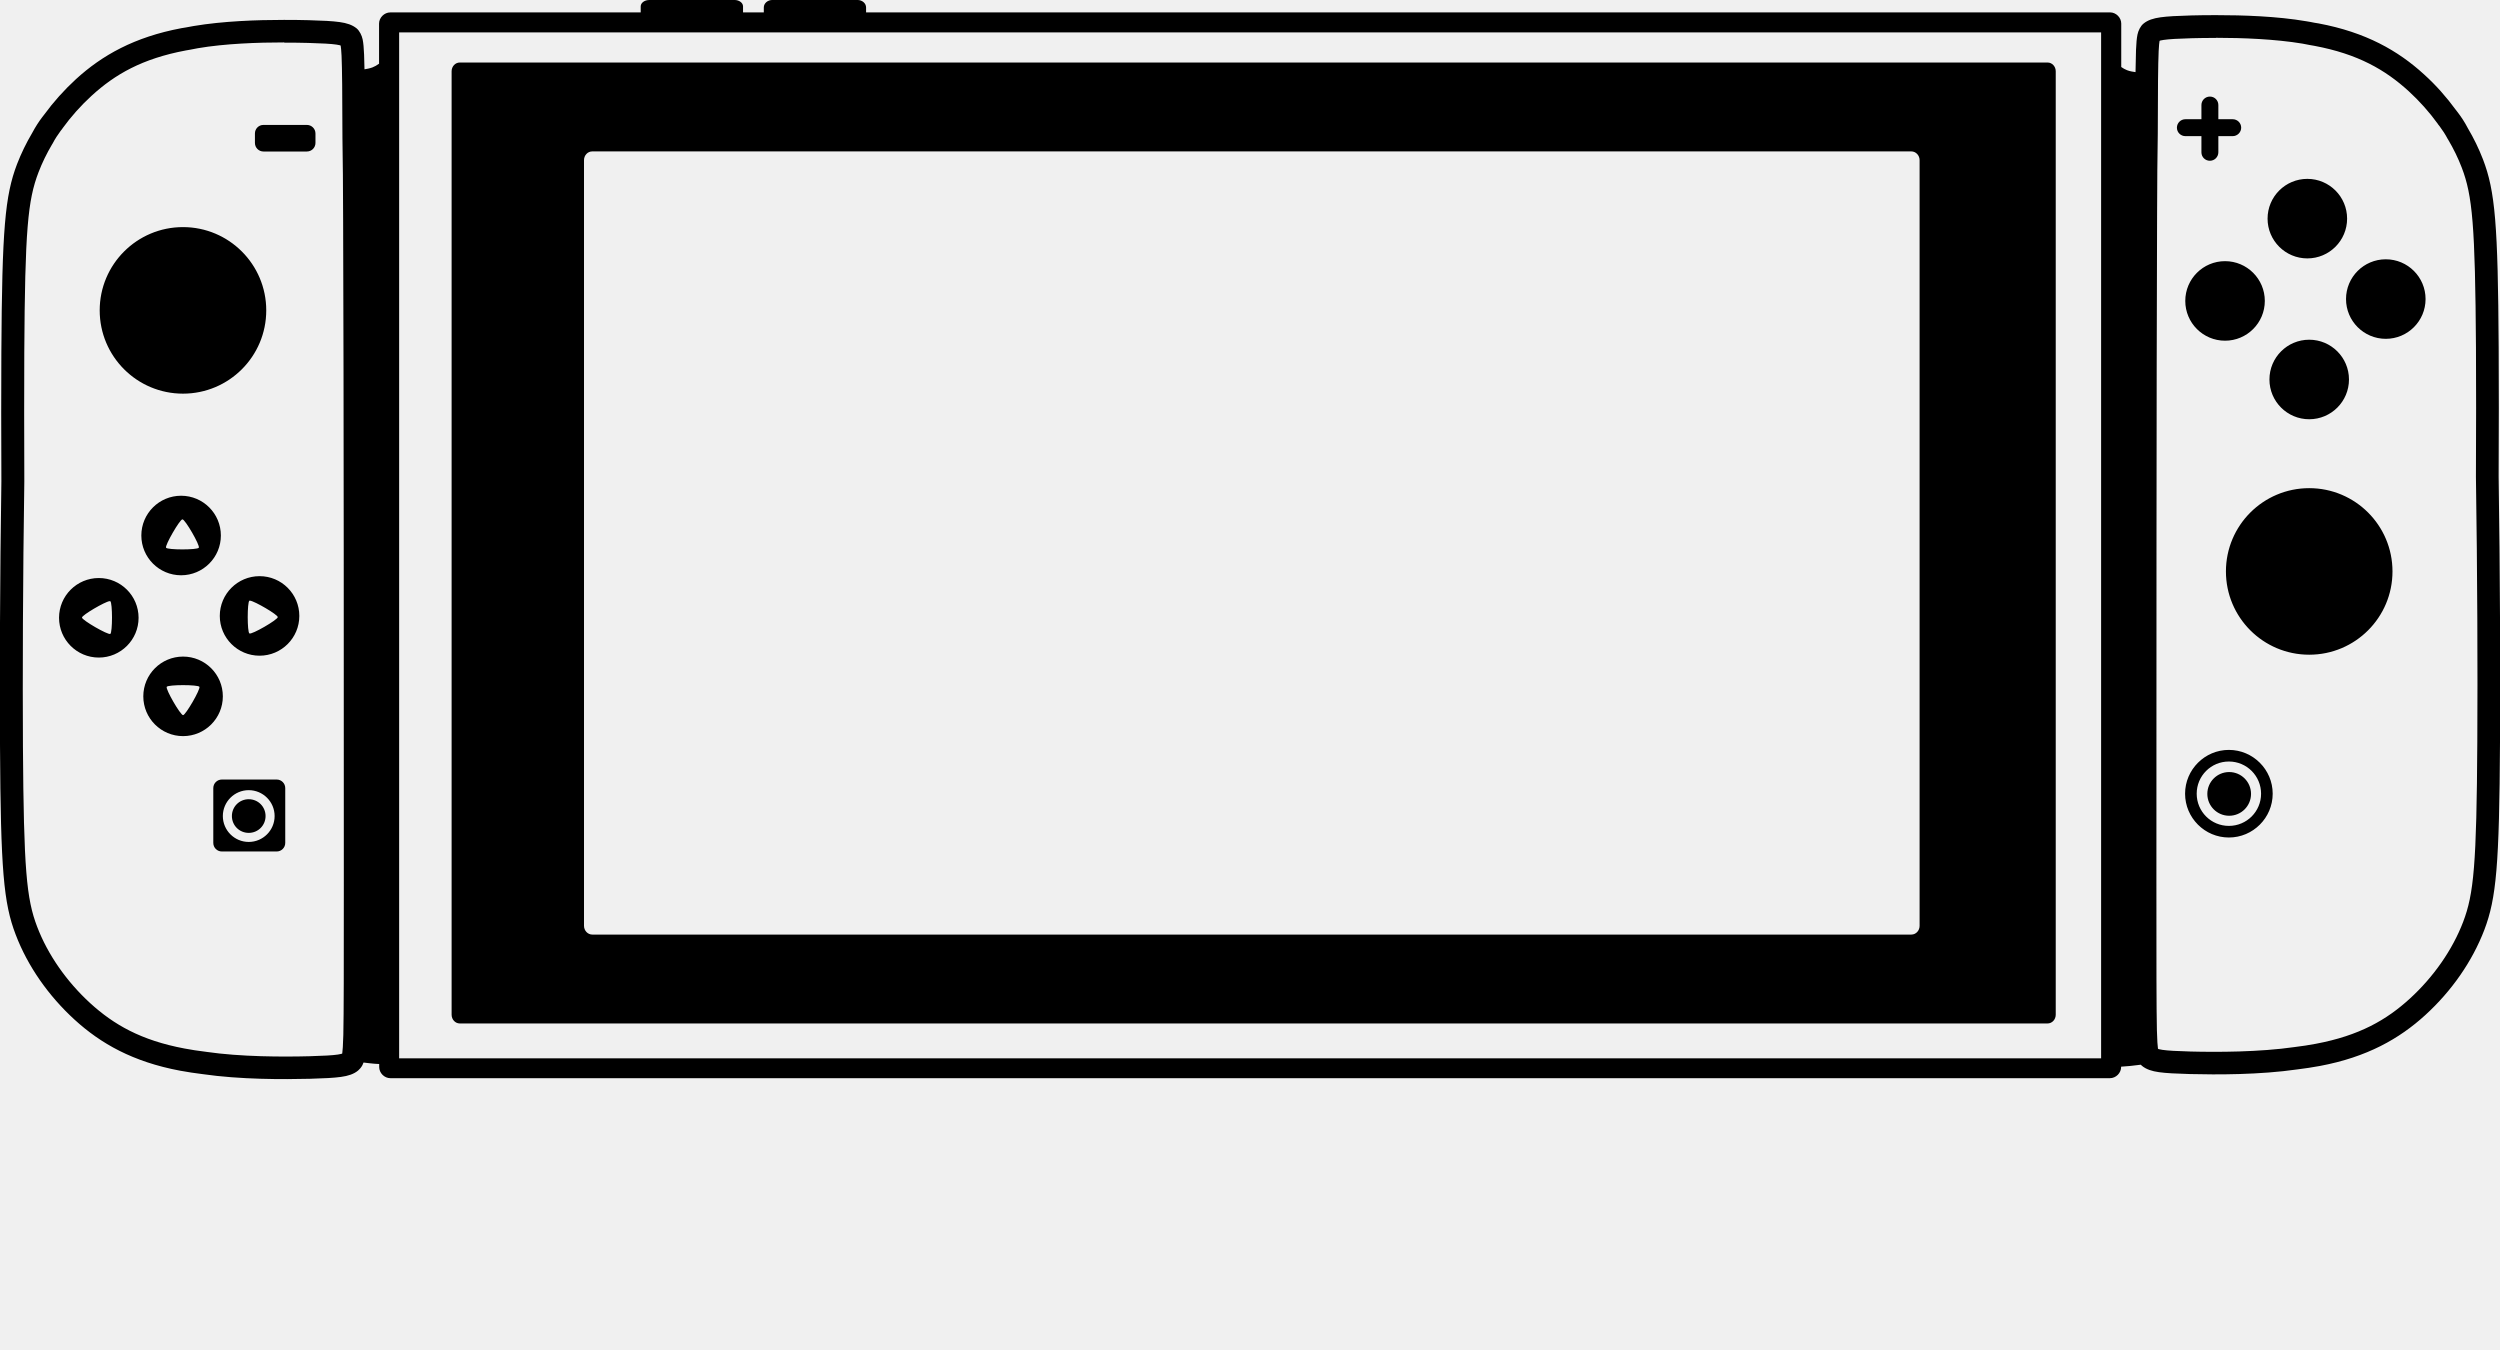
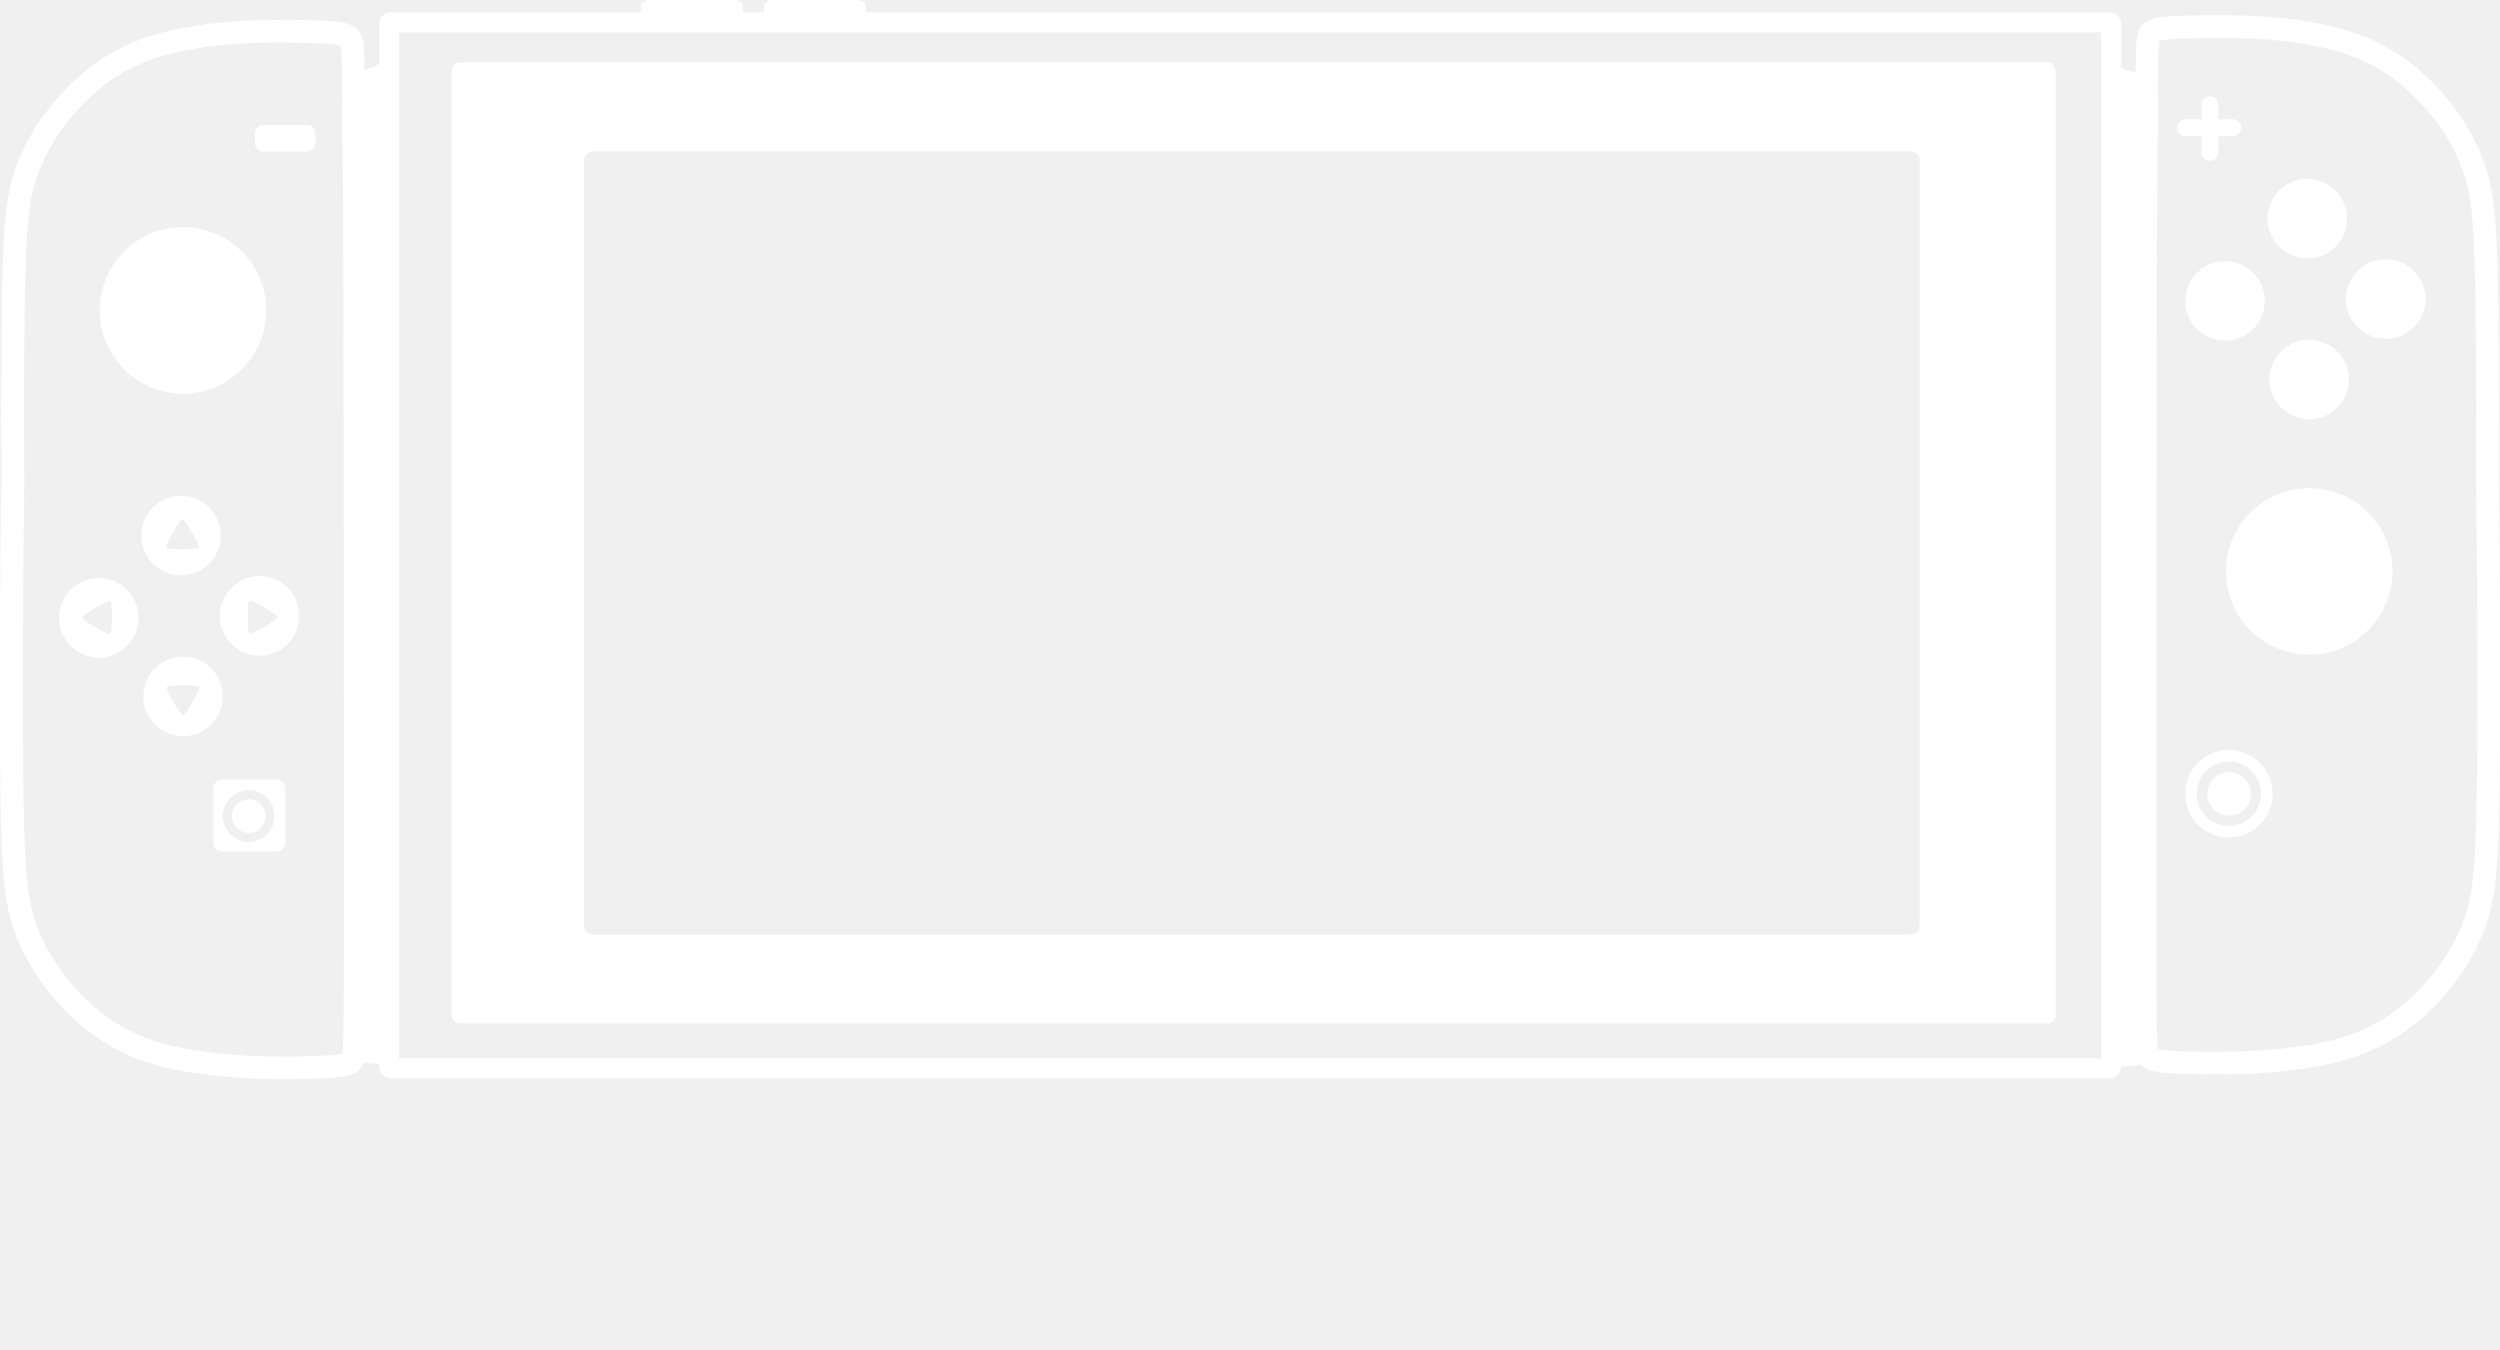
<svg xmlns="http://www.w3.org/2000/svg" viewBox="0 0 25.397 13.705" version="1.1" x="0px" y="0px">
  <g transform="translate(-186.1092,-177.9479)">
-     <path style="color:#000000;font-style:normal;font-variant:normal;font-weight:normal;font-stretch:normal;font-size:medium;line-height:normal;font-family:sans-serif;font-variant-ligatures:normal;font-variant-position:normal;font-variant-caps:normal;font-variant-numeric:normal;font-variant-alternates:normal;font-feature-settings:normal;text-indent:0;text-align:start;text-decoration:none;text-decoration-line:none;text-decoration-style:solid;text-decoration-color:#000000;letter-spacing:normal;word-spacing:normal;text-transform:none;writing-mode:lr-tb;direction:ltr;text-orientation:mixed;dominant-baseline:auto;baseline-shift:baseline;text-anchor:start;white-space:normal;shape-padding:0;clip-rule:nonzero;display:inline;overflow:visible;visibility:visible;opacity:1;isolation:auto;mix-blend-mode:normal;color-interpolation:sRGB;color-interpolation-filters:linearRGB;solid-color:#000000;solid-opacity:1;vector-effect:none;fill:#000000;fill-opacity:1;fill-rule:nonzero;stroke:none;stroke-width:0.231;stroke-linecap:butt;stroke-linejoin:miter;stroke-miterlimit:4;stroke-dasharray:none;stroke-dashoffset:0;stroke-opacity:1;color-rendering:auto;image-rendering:auto;shape-rendering:auto;text-rendering:auto;enable-background:accumulate" d="m 192.705,177.948 c -0.048,0 -0.087,0.029 -0.087,0.065 v 0.061 h -2.544 c -0.061,0 -0.114,0.053 -0.114,0.114 v 0.407 c -0.021,0.016 -0.045,0.029 -0.068,0.038 -0.03,0.011 -0.057,0.015 -0.08,0.019 -0.001,-0.058 -0.002,-0.108 -0.004,-0.148 -0.003,-0.072 -0.007,-0.117 -0.015,-0.157 -0.008,-0.039 -0.031,-0.085 -0.06,-0.11 -0.045,-0.037 -0.102,-0.055 -0.174,-0.065 -0.072,-0.01 -0.168,-0.015 -0.314,-0.019 -0.073,-0.002 -0.157,-0.003 -0.25,-0.003 -0.276,0 -0.619,0.012 -0.917,0.062 -0.028,0.005 -0.055,0.01 -0.082,0.015 -0.013,0.002 -0.027,0.004 -0.043,0.007 -0.479,0.09 -0.807,0.276 -1.072,0.518 -0.12,0.11 -0.229,0.232 -0.324,0.362 -0.003,0.004 -0.01,0.012 -0.018,0.023 -0.035,0.046 -0.069,0.098 -0.102,0.16 -0.061,0.103 -0.113,0.21 -0.155,0.319 -0.122,0.321 -0.152,0.658 -0.159,1.912 -0.002,0.37 -0.002,0.826 3.2e-4,1.31 -0.015,0.967 -0.018,1.98 -0.014,2.692 0.007,1.254 0.036,1.591 0.159,1.912 0.122,0.321 0.334,0.623 0.599,0.865 0.265,0.242 0.592,0.428 1.072,0.518 0.074,0.014 0.151,0.025 0.23,0.035 0.38,0.055 0.817,0.054 1.09,0.047 0.146,-0.004 0.242,-0.009 0.314,-0.019 0.072,-0.01 0.13,-0.028 0.174,-0.065 0.011,-0.009 0.032,-0.031 0.044,-0.055 0.004,-0.009 0.008,-0.018 0.011,-0.026 0.02,0.002 0.039,0.005 0.059,0.007 0.034,0.004 0.067,0.007 0.1,0.008 v 0.03 c 0,0.061 0.052,0.114 0.114,0.114 h 17.468 c 0.061,0 0.114,-0.052 0.114,-0.114 v -0.003 c 0.03,-0.002 0.06,-0.004 0.09,-0.007 0.037,-0.004 0.073,-0.009 0.11,-0.013 0.004,0.004 0.008,0.009 0.011,0.011 0.045,0.037 0.102,0.055 0.174,0.065 0.072,0.01 0.168,0.015 0.314,0.019 0.272,0.007 0.709,0.008 1.09,-0.047 l 9.6e-4,-1.2e-4 c 0.078,-0.01 0.155,-0.021 0.229,-0.035 0.479,-0.09 0.807,-0.276 1.072,-0.518 0.265,-0.242 0.476,-0.543 0.599,-0.865 0.122,-0.321 0.152,-0.658 0.159,-1.912 0.004,-0.713 7.5e-4,-1.725 -0.014,-2.692 v -0.002 c 0,-4e-5 1e-5,-8e-5 0,-1.2e-4 0.002,-0.483 0.003,-0.938 3.9e-4,-1.308 -0.007,-1.254 -0.036,-1.591 -0.159,-1.912 -0.042,-0.109 -0.094,-0.216 -0.155,-0.319 -0.032,-0.062 -0.067,-0.114 -0.102,-0.16 l -6e-5,-6e-5 c -0.009,-0.011 -0.015,-0.019 -0.018,-0.023 -0.095,-0.13 -0.203,-0.253 -0.324,-0.362 -0.265,-0.242 -0.592,-0.428 -1.072,-0.518 -0.016,-0.003 -0.03,-0.005 -0.043,-0.007 -0.026,-0.005 -0.053,-0.011 -0.082,-0.015 -0.298,-0.051 -0.641,-0.062 -0.917,-0.062 h -7e-5 c -0.092,0 -0.177,0.001 -0.249,0.003 -0.146,0.004 -0.242,0.009 -0.314,0.019 -0.072,0.01 -0.13,0.028 -0.174,0.065 -0.03,0.025 -0.052,0.071 -0.06,0.11 -0.008,0.039 -0.012,0.085 -0.015,0.157 -0.002,0.055 -0.004,0.133 -0.005,0.225 -0.024,-0.004 -0.054,-0.007 -0.087,-0.02 -0.02,-0.008 -0.04,-0.019 -0.058,-0.032 v -0.441 c 0,-0.061 -0.052,-0.114 -0.114,-0.114 h -12.637 v -0.05 c 0,-0.042 -0.039,-0.076 -0.087,-0.076 h -0.865 c -0.048,0 -0.087,0.034 -0.087,0.076 v 0.05 h -0.211 v -0.061 c 0,-0.036 -0.039,-0.065 -0.087,-0.065 z m -2.541,0.329 h 17.29 v 10.422 h -17.29 z m 18.456,0.055 h 6e-5 c 0.27,1e-5 0.604,0.013 0.879,0.059 0.026,0.004 0.052,0.009 0.078,0.015 l 0.002,3.8e-4 0.002,2.5e-4 c 0.015,0.003 0.028,0.005 0.04,0.007 0.442,0.083 0.719,0.243 0.958,0.461 0.109,0.1 0.209,0.212 0.295,0.331 l 10e-4,0.002 0.001,0.002 c 0.008,0.01 0.014,0.017 0.016,0.02 0.03,0.04 0.057,0.081 0.083,0.13 l 0.002,0.003 0.002,0.003 c 0.055,0.093 0.102,0.189 0.139,0.286 0.108,0.283 0.136,0.58 0.144,1.831 0.002,0.369 0.002,0.824 -3.8e-4,1.308 l -7e-5,0.001 7e-5,10e-4 c 0.015,0.966 0.018,1.978 0.014,2.69 -0.007,1.251 -0.036,1.548 -0.144,1.831 -0.108,0.283 -0.3,0.558 -0.539,0.777 -0.239,0.219 -0.516,0.378 -0.958,0.461 -0.068,0.013 -0.14,0.024 -0.215,0.033 l -5.1e-4,6e-5 -5.1e-4,7e-5 -0.002,3.8e-4 c -0.355,0.051 -0.786,0.052 -1.053,0.045 -0.142,-0.004 -0.234,-0.009 -0.287,-0.017 -0.041,-0.006 -0.041,-0.009 -0.045,-0.011 -0.004,-0.027 -0.008,-0.082 -0.011,-0.19 -0.005,-0.228 -0.005,-0.667 -0.005,-1.516 0,-1.698 2e-5,-5.04 0.007,-6.76 0.001,-0.337 0.003,-0.61 0.007,-0.833 v -9.6e-4 -0.001 c 6.2e-4,-0.452 0.003,-0.701 0.009,-0.835 0.003,-0.058 0.006,-0.085 0.009,-0.103 0.005,-0.002 0.004,-0.005 0.043,-0.01 0.054,-0.008 0.145,-0.013 0.287,-0.017 0.071,-0.002 0.154,-0.003 0.244,-0.003 z m -19.624,0.049 c 0.09,1e-5 0.173,0.001 0.244,0.003 0.142,0.004 0.234,0.009 0.287,0.017 0.039,0.006 0.038,0.008 0.043,0.01 0.003,0.018 0.006,0.045 0.009,0.103 0.006,0.134 0.008,0.383 0.009,0.835 v 0.001 9.6e-4 c 0.004,0.223 0.006,0.496 0.007,0.833 0.007,1.72 0.007,5.062 0.007,6.76 0,0.849 -1e-4,1.289 -0.005,1.516 -0.003,0.108 -0.007,0.163 -0.011,0.19 -0.004,0.002 -0.004,0.005 -0.045,0.011 -0.053,0.008 -0.145,0.013 -0.287,0.017 -0.267,0.007 -0.698,0.007 -1.053,-0.045 0.004,6.2e-4 0.004,6.1e-4 -7.7e-4,-1.3e-4 l -0.001,-2.5e-4 -10e-4,-1.3e-4 c -0.075,-0.009 -0.147,-0.02 -0.215,-0.033 -0.442,-0.083 -0.719,-0.243 -0.958,-0.461 -0.239,-0.219 -0.431,-0.493 -0.539,-0.777 -0.108,-0.283 -0.136,-0.58 -0.144,-1.831 -0.004,-0.711 -7.1e-4,-1.724 0.014,-2.69 l 6e-5,-0.001 -6e-5,-0.001 c -0.002,-0.484 -0.002,-0.939 -3.2e-4,-1.308 0.007,-1.251 0.036,-1.548 0.144,-1.831 0.037,-0.097 0.084,-0.193 0.139,-0.286 l 0.002,-0.003 0.002,-0.003 c 0.026,-0.05 0.053,-0.09 0.083,-0.131 0.002,-0.003 0.008,-0.01 0.016,-0.02 l 0.001,-0.002 0.001,-0.002 c 0.086,-0.119 0.186,-0.231 0.295,-0.331 0.239,-0.219 0.516,-0.378 0.958,-0.461 0.011,-0.002 0.025,-0.004 0.04,-0.007 l 0.002,-2.5e-4 0.002,-3.8e-4 c 0.026,-0.005 0.051,-0.01 0.078,-0.015 0.274,-0.047 0.609,-0.059 0.879,-0.059 z m 1.784,0.202 c -0.046,0 -0.083,0.04 -0.083,0.089 v 9.584 c 0,0.049 0.037,0.089 0.083,0.089 h 16.13 c 0.046,0 0.083,-0.04 0.083,-0.089 v -9.584 c 0,-0.049 -0.037,-0.089 -0.083,-0.089 z m 17.779,0.346 c -0.048,0 -0.086,0.039 -0.086,0.086 v 0.144 h -0.162 c -0.048,0 -0.087,0.038 -0.087,0.086 0,0.048 0.039,0.086 0.087,0.086 h 0.162 v 0.164 c 0,0.048 0.038,0.086 0.086,0.086 0.048,0 0.086,-0.039 0.086,-0.086 v -0.164 h 0.145 c 0.048,0 0.087,-0.039 0.087,-0.086 0,-0.048 -0.039,-0.086 -0.087,-0.086 h -0.145 v -0.144 c 0,-0.048 -0.038,-0.086 -0.086,-0.086 z m -19.774,0.288 c -0.048,0 -0.086,0.039 -0.086,0.087 v 0.096 c 0,0.048 0.039,0.087 0.086,0.087 h 0.442 c 0.048,0 0.087,-0.039 0.087,-0.087 v -0.096 c 0,-0.048 -0.039,-0.087 -0.087,-0.087 z m 3.341,0.269 h 13.4 c 0.046,0 0.084,0.04 0.084,0.089 v 7.778 c 0,0.049 -0.037,0.089 -0.084,0.089 h -13.4 c -0.046,0 -0.084,-0.04 -0.084,-0.089 v -7.778 c 0,-0.049 0.037,-0.089 0.084,-0.089 z m 17.423,0.279 a 0.404,0.404 0 0 0 -0.404,0.404 0.404,0.404 0 0 0 0.404,0.404 0.404,0.404 0 0 0 0.404,-0.404 0.404,0.404 0 0 0 -0.404,-0.404 z m -21.581,0.49 a 0.846,0.846 0 0 0 -0.846,0.846 0.846,0.846 0 0 0 0.846,0.846 0.846,0.846 0 0 0 0.846,-0.846 0.846,0.846 0 0 0 -0.846,-0.846 z m 22.378,0.327 a 0.404,0.404 0 0 0 -0.404,0.404 0.404,0.404 0 0 0 0.404,0.404 0.404,0.404 0 0 0 0.404,-0.404 0.404,0.404 0 0 0 -0.404,-0.404 z m -1.633,0.019 a 0.404,0.404 0 0 0 -0.404,0.404 0.404,0.404 0 0 0 0.404,0.404 0.404,0.404 0 0 0 0.404,-0.404 0.404,0.404 0 0 0 -0.404,-0.404 z m 0.855,0.798 a 0.404,0.404 0 0 0 -0.404,0.404 0.404,0.404 0 0 0 0.404,0.404 0.404,0.404 0 0 0 0.404,-0.404 0.404,0.404 0 0 0 -0.404,-0.404 z m 0,1.508 a 0.846,0.846 0 0 0 -0.846,0.846 0.846,0.846 0 0 0 0.846,0.846 0.846,0.846 0 0 0 0.846,-0.846 0.846,0.846 0 0 0 -0.846,-0.846 z m -21.619,0.077 a 0.404,0.404 0 0 0 -0.404,0.404 0.404,0.404 0 0 0 0.404,0.404 0.404,0.404 0 0 0 0.404,-0.404 0.404,0.404 0 0 0 -0.404,-0.404 z m 0.014,0.24 c 0.027,0 0.18,0.265 0.166,0.288 -0.013,0.023 -0.32,0.023 -0.333,0 -0.013,-0.023 0.14,-0.288 0.166,-0.288 z m 0.783,0.577 a 0.404,0.404 0 0 0 -0.404,0.404 0.404,0.404 0 0 0 0.404,0.404 0.404,0.404 0 0 0 0.404,-0.404 0.404,0.404 0 0 0 -0.404,-0.404 z m -1.633,0.019 a 0.404,0.404 0 0 0 -0.404,0.404 0.404,0.404 0 0 0 0.404,0.404 0.404,0.404 0 0 0 0.404,-0.404 0.404,0.404 0 0 0 -0.404,-0.404 z m 1.537,0.23 c 0.048,0.006 0.281,0.142 0.281,0.167 0,0.027 -0.265,0.18 -0.288,0.166 -0.023,-0.013 -0.023,-0.32 0,-0.333 0.001,-8.4e-4 0.004,-0.001 0.007,-6.4e-4 z m -1.427,0.005 c 0.003,-4e-4 0.006,-2e-4 0.007,6.4e-4 0.011,0.007 0.017,0.087 0.017,0.166 0,0.08 -0.006,0.16 -0.017,0.166 -0.023,0.013 -0.288,-0.14 -0.288,-0.166 0,-0.025 0.233,-0.161 0.281,-0.167 z m 0.746,0.563 a 0.404,0.404 0 0 0 -0.404,0.404 0.404,0.404 0 0 0 0.404,0.404 0.404,0.404 0 0 0 0.404,-0.404 0.404,0.404 0 0 0 -0.404,-0.404 z m 0,0.29 c 0.08,0 0.16,0.006 0.166,0.017 0.013,0.023 -0.14,0.288 -0.166,0.288 -0.027,0 -0.18,-0.265 -0.166,-0.288 0.007,-0.011 0.087,-0.017 0.166,-0.017 z m 20.783,0.658 c -0.245,2e-5 -0.445,0.2 -0.445,0.445 1e-5,0.245 0.2,0.445 0.445,0.445 0.245,-1e-5 0.445,-0.2 0.445,-0.445 2e-5,-0.245 -0.2,-0.445 -0.445,-0.445 z m 0,0.118 c 0.181,10e-6 0.327,0.146 0.327,0.327 -1e-5,0.181 -0.146,0.327 -0.327,0.327 -0.181,-1e-5 -0.327,-0.146 -0.327,-0.327 -2e-5,-0.181 0.146,-0.327 0.327,-0.327 z m 0.003,0.107 a 0.222,0.222 0 0 0 -0.222,0.222 0.222,0.222 0 0 0 0.222,0.222 0.222,0.222 0 0 0 0.222,-0.222 0.222,0.222 0 0 0 -0.222,-0.222 z m -20.392,0.076 c -0.048,0 -0.087,0.039 -0.087,0.087 v 0.557 c 0,0.048 0.039,0.087 0.087,0.087 h 0.557 c 0.048,0 0.087,-0.039 0.087,-0.087 v -0.557 c 0,-0.048 -0.039,-0.087 -0.087,-0.087 z m 0.273,0.108 c 0.145,0 0.263,0.118 0.263,0.263 0,0.145 -0.118,0.263 -0.263,0.263 -0.145,0 -0.263,-0.118 -0.263,-0.263 0,-0.145 0.118,-0.263 0.263,-0.263 z m 0,0.092 c -0.095,0 -0.171,0.076 -0.171,0.171 0,0.095 0.076,0.171 0.171,0.171 0.095,0 0.171,-0.076 0.171,-0.171 0,-0.095 -0.076,-0.171 -0.171,-0.171 z" />
+     <path style="color:#ffffff;font-style:normal;font-variant:normal;font-weight:normal;font-stretch:normal;font-size:medium;line-height:normal;font-family:sans-serif;font-variant-ligatures:normal;font-variant-position:normal;font-variant-caps:normal;font-variant-numeric:normal;font-variant-alternates:normal;font-feature-settings:normal;text-indent:0;text-align:start;text-decoration:none;text-decoration-line:none;text-decoration-style:solid;text-decoration-color:#ffffff;letter-spacing:normal;word-spacing:normal;text-transform:none;writing-mode:lr-tb;direction:ltr;text-orientation:mixed;dominant-baseline:auto;baseline-shift:baseline;text-anchor:start;white-space:normal;shape-padding:0;clip-rule:nonzero;display:inline;overflow:visible;visibility:visible;opacity:1;isolation:auto;mix-blend-mode:normal;color-interpolation:sRGB;color-interpolation-filters:linearRGB;solid-color:#ffffff;solid-opacity:1;vector-effect:none;fill:#ffffff;fill-opacity:1;fill-rule:nonzero;stroke:none;stroke-width:0.231;stroke-linecap:butt;stroke-linejoin:miter;stroke-miterlimit:4;stroke-dasharray:none;stroke-dashoffset:0;stroke-opacity:1;color-rendering:auto;image-rendering:auto;shape-rendering:auto;text-rendering:auto;enable-background:accumulate" d="m 192.705,177.948 c -0.048,0 -0.087,0.029 -0.087,0.065 v 0.061 h -2.544 c -0.061,0 -0.114,0.053 -0.114,0.114 v 0.407 c -0.021,0.016 -0.045,0.029 -0.068,0.038 -0.03,0.011 -0.057,0.015 -0.08,0.019 -0.001,-0.058 -0.002,-0.108 -0.004,-0.148 -0.003,-0.072 -0.007,-0.117 -0.015,-0.157 -0.008,-0.039 -0.031,-0.085 -0.06,-0.11 -0.045,-0.037 -0.102,-0.055 -0.174,-0.065 -0.072,-0.01 -0.168,-0.015 -0.314,-0.019 -0.073,-0.002 -0.157,-0.003 -0.25,-0.003 -0.276,0 -0.619,0.012 -0.917,0.062 -0.028,0.005 -0.055,0.01 -0.082,0.015 -0.013,0.002 -0.027,0.004 -0.043,0.007 -0.479,0.09 -0.807,0.276 -1.072,0.518 -0.12,0.11 -0.229,0.232 -0.324,0.362 -0.003,0.004 -0.01,0.012 -0.018,0.023 -0.035,0.046 -0.069,0.098 -0.102,0.16 -0.061,0.103 -0.113,0.21 -0.155,0.319 -0.122,0.321 -0.152,0.658 -0.159,1.912 -0.002,0.37 -0.002,0.826 3.2e-4,1.31 -0.015,0.967 -0.018,1.98 -0.014,2.692 0.007,1.254 0.036,1.591 0.159,1.912 0.122,0.321 0.334,0.623 0.599,0.865 0.265,0.242 0.592,0.428 1.072,0.518 0.074,0.014 0.151,0.025 0.23,0.035 0.38,0.055 0.817,0.054 1.09,0.047 0.146,-0.004 0.242,-0.009 0.314,-0.019 0.072,-0.01 0.13,-0.028 0.174,-0.065 0.011,-0.009 0.032,-0.031 0.044,-0.055 0.004,-0.009 0.008,-0.018 0.011,-0.026 0.02,0.002 0.039,0.005 0.059,0.007 0.034,0.004 0.067,0.007 0.1,0.008 v 0.03 c 0,0.061 0.052,0.114 0.114,0.114 h 17.468 c 0.061,0 0.114,-0.052 0.114,-0.114 v -0.003 c 0.03,-0.002 0.06,-0.004 0.09,-0.007 0.037,-0.004 0.073,-0.009 0.11,-0.013 0.004,0.004 0.008,0.009 0.011,0.011 0.045,0.037 0.102,0.055 0.174,0.065 0.072,0.01 0.168,0.015 0.314,0.019 0.272,0.007 0.709,0.008 1.09,-0.047 l 9.6e-4,-1.2e-4 c 0.078,-0.01 0.155,-0.021 0.229,-0.035 0.479,-0.09 0.807,-0.276 1.072,-0.518 0.265,-0.242 0.476,-0.543 0.599,-0.865 0.122,-0.321 0.152,-0.658 0.159,-1.912 0.004,-0.713 7.5e-4,-1.725 -0.014,-2.692 v -0.002 c 0,-4e-5 1e-5,-8e-5 0,-1.2e-4 0.002,-0.483 0.003,-0.938 3.9e-4,-1.308 -0.007,-1.254 -0.036,-1.591 -0.159,-1.912 -0.042,-0.109 -0.094,-0.216 -0.155,-0.319 -0.032,-0.062 -0.067,-0.114 -0.102,-0.16 l -6e-5,-6e-5 c -0.009,-0.011 -0.015,-0.019 -0.018,-0.023 -0.095,-0.13 -0.203,-0.253 -0.324,-0.362 -0.265,-0.242 -0.592,-0.428 -1.072,-0.518 -0.016,-0.003 -0.03,-0.005 -0.043,-0.007 -0.026,-0.005 -0.053,-0.011 -0.082,-0.015 -0.298,-0.051 -0.641,-0.062 -0.917,-0.062 h -7e-5 c -0.092,0 -0.177,0.001 -0.249,0.003 -0.146,0.004 -0.242,0.009 -0.314,0.019 -0.072,0.01 -0.13,0.028 -0.174,0.065 -0.03,0.025 -0.052,0.071 -0.06,0.11 -0.008,0.039 -0.012,0.085 -0.015,0.157 -0.002,0.055 -0.004,0.133 -0.005,0.225 -0.024,-0.004 -0.054,-0.007 -0.087,-0.02 -0.02,-0.008 -0.04,-0.019 -0.058,-0.032 v -0.441 c 0,-0.061 -0.052,-0.114 -0.114,-0.114 h -12.637 v -0.05 c 0,-0.042 -0.039,-0.076 -0.087,-0.076 h -0.865 c -0.048,0 -0.087,0.034 -0.087,0.076 v 0.05 h -0.211 v -0.061 c 0,-0.036 -0.039,-0.065 -0.087,-0.065 z m -2.541,0.329 h 17.29 v 10.422 h -17.29 z m 18.456,0.055 h 6e-5 c 0.27,1e-5 0.604,0.013 0.879,0.059 0.026,0.004 0.052,0.009 0.078,0.015 l 0.002,3.8e-4 0.002,2.5e-4 c 0.015,0.003 0.028,0.005 0.04,0.007 0.442,0.083 0.719,0.243 0.958,0.461 0.109,0.1 0.209,0.212 0.295,0.331 l 10e-4,0.002 0.001,0.002 c 0.008,0.01 0.014,0.017 0.016,0.02 0.03,0.04 0.057,0.081 0.083,0.13 l 0.002,0.003 0.002,0.003 c 0.055,0.093 0.102,0.189 0.139,0.286 0.108,0.283 0.136,0.58 0.144,1.831 0.002,0.369 0.002,0.824 -3.8e-4,1.308 l -7e-5,0.001 7e-5,10e-4 c 0.015,0.966 0.018,1.978 0.014,2.69 -0.007,1.251 -0.036,1.548 -0.144,1.831 -0.108,0.283 -0.3,0.558 -0.539,0.777 -0.239,0.219 -0.516,0.378 -0.958,0.461 -0.068,0.013 -0.14,0.024 -0.215,0.033 l -5.1e-4,6e-5 -5.1e-4,7e-5 -0.002,3.8e-4 c -0.355,0.051 -0.786,0.052 -1.053,0.045 -0.142,-0.004 -0.234,-0.009 -0.287,-0.017 -0.041,-0.006 -0.041,-0.009 -0.045,-0.011 -0.004,-0.027 -0.008,-0.082 -0.011,-0.19 -0.005,-0.228 -0.005,-0.667 -0.005,-1.516 0,-1.698 2e-5,-5.04 0.007,-6.76 0.001,-0.337 0.003,-0.61 0.007,-0.833 v -9.6e-4 -0.001 c 6.2e-4,-0.452 0.003,-0.701 0.009,-0.835 0.003,-0.058 0.006,-0.085 0.009,-0.103 0.005,-0.002 0.004,-0.005 0.043,-0.01 0.054,-0.008 0.145,-0.013 0.287,-0.017 0.071,-0.002 0.154,-0.003 0.244,-0.003 z m -19.624,0.049 c 0.09,1e-5 0.173,0.001 0.244,0.003 0.142,0.004 0.234,0.009 0.287,0.017 0.039,0.006 0.038,0.008 0.043,0.01 0.003,0.018 0.006,0.045 0.009,0.103 0.006,0.134 0.008,0.383 0.009,0.835 v 0.001 9.6e-4 c 0.004,0.223 0.006,0.496 0.007,0.833 0.007,1.72 0.007,5.062 0.007,6.76 0,0.849 -1e-4,1.289 -0.005,1.516 -0.003,0.108 -0.007,0.163 -0.011,0.19 -0.004,0.002 -0.004,0.005 -0.045,0.011 -0.053,0.008 -0.145,0.013 -0.287,0.017 -0.267,0.007 -0.698,0.007 -1.053,-0.045 0.004,6.2e-4 0.004,6.1e-4 -7.7e-4,-1.3e-4 l -0.001,-2.5e-4 -10e-4,-1.3e-4 c -0.075,-0.009 -0.147,-0.02 -0.215,-0.033 -0.442,-0.083 -0.719,-0.243 -0.958,-0.461 -0.239,-0.219 -0.431,-0.493 -0.539,-0.777 -0.108,-0.283 -0.136,-0.58 -0.144,-1.831 -0.004,-0.711 -7.1e-4,-1.724 0.014,-2.69 l 6e-5,-0.001 -6e-5,-0.001 c -0.002,-0.484 -0.002,-0.939 -3.2e-4,-1.308 0.007,-1.251 0.036,-1.548 0.144,-1.831 0.037,-0.097 0.084,-0.193 0.139,-0.286 l 0.002,-0.003 0.002,-0.003 c 0.026,-0.05 0.053,-0.09 0.083,-0.131 0.002,-0.003 0.008,-0.01 0.016,-0.02 l 0.001,-0.002 0.001,-0.002 c 0.086,-0.119 0.186,-0.231 0.295,-0.331 0.239,-0.219 0.516,-0.378 0.958,-0.461 0.011,-0.002 0.025,-0.004 0.04,-0.007 l 0.002,-2.5e-4 0.002,-3.8e-4 c 0.026,-0.005 0.051,-0.01 0.078,-0.015 0.274,-0.047 0.609,-0.059 0.879,-0.059 z m 1.784,0.202 c -0.046,0 -0.083,0.04 -0.083,0.089 v 9.584 c 0,0.049 0.037,0.089 0.083,0.089 h 16.13 c 0.046,0 0.083,-0.04 0.083,-0.089 v -9.584 c 0,-0.049 -0.037,-0.089 -0.083,-0.089 z m 17.779,0.346 c -0.048,0 -0.086,0.039 -0.086,0.086 v 0.144 h -0.162 c -0.048,0 -0.087,0.038 -0.087,0.086 0,0.048 0.039,0.086 0.087,0.086 h 0.162 v 0.164 c 0,0.048 0.038,0.086 0.086,0.086 0.048,0 0.086,-0.039 0.086,-0.086 v -0.164 h 0.145 c 0.048,0 0.087,-0.039 0.087,-0.086 0,-0.048 -0.039,-0.086 -0.087,-0.086 h -0.145 v -0.144 c 0,-0.048 -0.038,-0.086 -0.086,-0.086 z m -19.774,0.288 c -0.048,0 -0.086,0.039 -0.086,0.087 v 0.096 c 0,0.048 0.039,0.087 0.086,0.087 h 0.442 c 0.048,0 0.087,-0.039 0.087,-0.087 v -0.096 c 0,-0.048 -0.039,-0.087 -0.087,-0.087 z m 3.341,0.269 h 13.4 c 0.046,0 0.084,0.04 0.084,0.089 v 7.778 c 0,0.049 -0.037,0.089 -0.084,0.089 h -13.4 c -0.046,0 -0.084,-0.04 -0.084,-0.089 v -7.778 c 0,-0.049 0.037,-0.089 0.084,-0.089 z m 17.423,0.279 a 0.404,0.404 0 0 0 -0.404,0.404 0.404,0.404 0 0 0 0.404,0.404 0.404,0.404 0 0 0 0.404,-0.404 0.404,0.404 0 0 0 -0.404,-0.404 z m -21.581,0.49 a 0.846,0.846 0 0 0 -0.846,0.846 0.846,0.846 0 0 0 0.846,0.846 0.846,0.846 0 0 0 0.846,-0.846 0.846,0.846 0 0 0 -0.846,-0.846 z m 22.378,0.327 a 0.404,0.404 0 0 0 -0.404,0.404 0.404,0.404 0 0 0 0.404,0.404 0.404,0.404 0 0 0 0.404,-0.404 0.404,0.404 0 0 0 -0.404,-0.404 z m -1.633,0.019 a 0.404,0.404 0 0 0 -0.404,0.404 0.404,0.404 0 0 0 0.404,0.404 0.404,0.404 0 0 0 0.404,-0.404 0.404,0.404 0 0 0 -0.404,-0.404 z m 0.855,0.798 a 0.404,0.404 0 0 0 -0.404,0.404 0.404,0.404 0 0 0 0.404,0.404 0.404,0.404 0 0 0 0.404,-0.404 0.404,0.404 0 0 0 -0.404,-0.404 z m 0,1.508 a 0.846,0.846 0 0 0 -0.846,0.846 0.846,0.846 0 0 0 0.846,0.846 0.846,0.846 0 0 0 0.846,-0.846 0.846,0.846 0 0 0 -0.846,-0.846 z m -21.619,0.077 a 0.404,0.404 0 0 0 -0.404,0.404 0.404,0.404 0 0 0 0.404,0.404 0.404,0.404 0 0 0 0.404,-0.404 0.404,0.404 0 0 0 -0.404,-0.404 z m 0.014,0.24 c 0.027,0 0.18,0.265 0.166,0.288 -0.013,0.023 -0.32,0.023 -0.333,0 -0.013,-0.023 0.14,-0.288 0.166,-0.288 z m 0.783,0.577 a 0.404,0.404 0 0 0 -0.404,0.404 0.404,0.404 0 0 0 0.404,0.404 0.404,0.404 0 0 0 0.404,-0.404 0.404,0.404 0 0 0 -0.404,-0.404 z m -1.633,0.019 a 0.404,0.404 0 0 0 -0.404,0.404 0.404,0.404 0 0 0 0.404,0.404 0.404,0.404 0 0 0 0.404,-0.404 0.404,0.404 0 0 0 -0.404,-0.404 z m 1.537,0.23 c 0.048,0.006 0.281,0.142 0.281,0.167 0,0.027 -0.265,0.18 -0.288,0.166 -0.023,-0.013 -0.023,-0.32 0,-0.333 0.001,-8.4e-4 0.004,-0.001 0.007,-6.4e-4 z m -1.427,0.005 c 0.003,-4e-4 0.006,-2e-4 0.007,6.4e-4 0.011,0.007 0.017,0.087 0.017,0.166 0,0.08 -0.006,0.16 -0.017,0.166 -0.023,0.013 -0.288,-0.14 -0.288,-0.166 0,-0.025 0.233,-0.161 0.281,-0.167 z m 0.746,0.563 a 0.404,0.404 0 0 0 -0.404,0.404 0.404,0.404 0 0 0 0.404,0.404 0.404,0.404 0 0 0 0.404,-0.404 0.404,0.404 0 0 0 -0.404,-0.404 z m 0,0.29 c 0.08,0 0.16,0.006 0.166,0.017 0.013,0.023 -0.14,0.288 -0.166,0.288 -0.027,0 -0.18,-0.265 -0.166,-0.288 0.007,-0.011 0.087,-0.017 0.166,-0.017 z m 20.783,0.658 c -0.245,2e-5 -0.445,0.2 -0.445,0.445 1e-5,0.245 0.2,0.445 0.445,0.445 0.245,-1e-5 0.445,-0.2 0.445,-0.445 2e-5,-0.245 -0.2,-0.445 -0.445,-0.445 z m 0,0.118 c 0.181,10e-6 0.327,0.146 0.327,0.327 -1e-5,0.181 -0.146,0.327 -0.327,0.327 -0.181,-1e-5 -0.327,-0.146 -0.327,-0.327 -2e-5,-0.181 0.146,-0.327 0.327,-0.327 z m 0.003,0.107 a 0.222,0.222 0 0 0 -0.222,0.222 0.222,0.222 0 0 0 0.222,0.222 0.222,0.222 0 0 0 0.222,-0.222 0.222,0.222 0 0 0 -0.222,-0.222 z m -20.392,0.076 c -0.048,0 -0.087,0.039 -0.087,0.087 v 0.557 c 0,0.048 0.039,0.087 0.087,0.087 h 0.557 c 0.048,0 0.087,-0.039 0.087,-0.087 v -0.557 c 0,-0.048 -0.039,-0.087 -0.087,-0.087 z m 0.273,0.108 c 0.145,0 0.263,0.118 0.263,0.263 0,0.145 -0.118,0.263 -0.263,0.263 -0.145,0 -0.263,-0.118 -0.263,-0.263 0,-0.145 0.118,-0.263 0.263,-0.263 z m 0,0.092 c -0.095,0 -0.171,0.076 -0.171,0.171 0,0.095 0.076,0.171 0.171,0.171 0.095,0 0.171,-0.076 0.171,-0.171 0,-0.095 -0.076,-0.171 -0.171,-0.171 z" />
  </g>
-   <text x="0" y="25.964" fill="#000000" font-size="5px" font-weight="bold" font-family="'Helvetica Neue', Helvetica, Arial-Unicode, Arial, Sans-serif">Created by Viktor Korobkov</text>
-   <text x="0" y="30.964" fill="#000000" font-size="5px" font-weight="bold" font-family="'Helvetica Neue', Helvetica, Arial-Unicode, Arial, Sans-serif">from the Noun Project</text>
+   <text x="0" y="25.964" fill="#ffffff" font-size="5px" font-weight="bold" font-family="'Helvetica Neue', Helvetica, Arial-Unicode, Arial, Sans-serif">Created by Viktor Korobkov</text>
+   <text x="0" y="30.964" fill="#ffffff" font-size="5px" font-weight="bold" font-family="'Helvetica Neue', Helvetica, Arial-Unicode, Arial, Sans-serif">from the Noun Project</text>
</svg>
